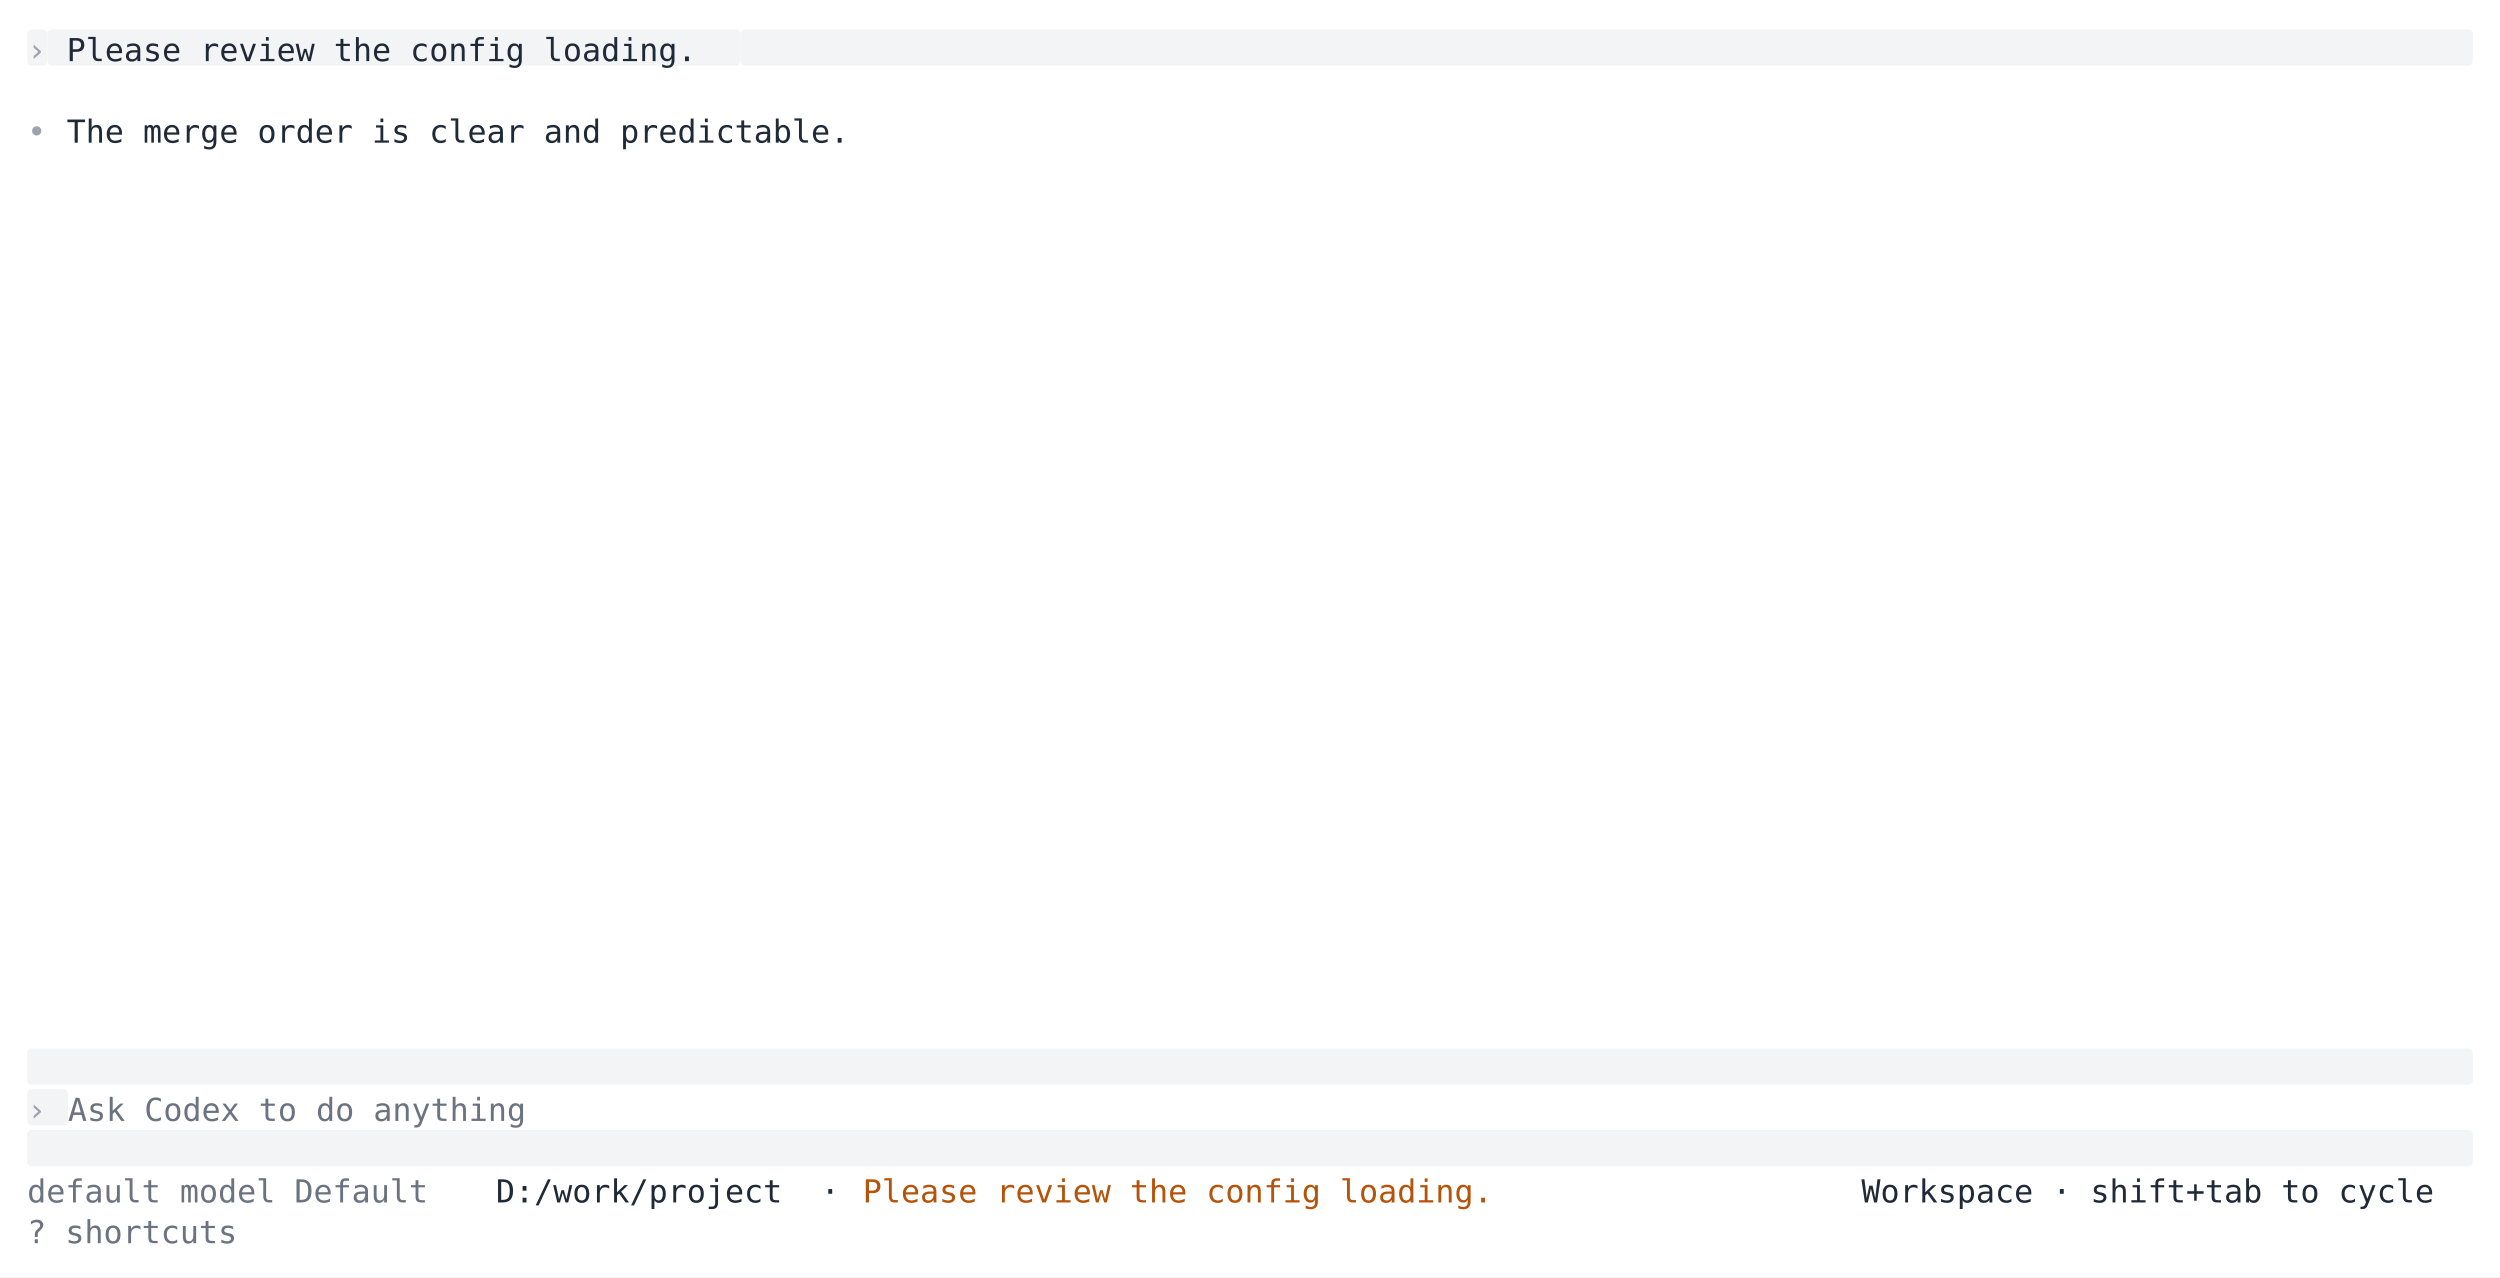
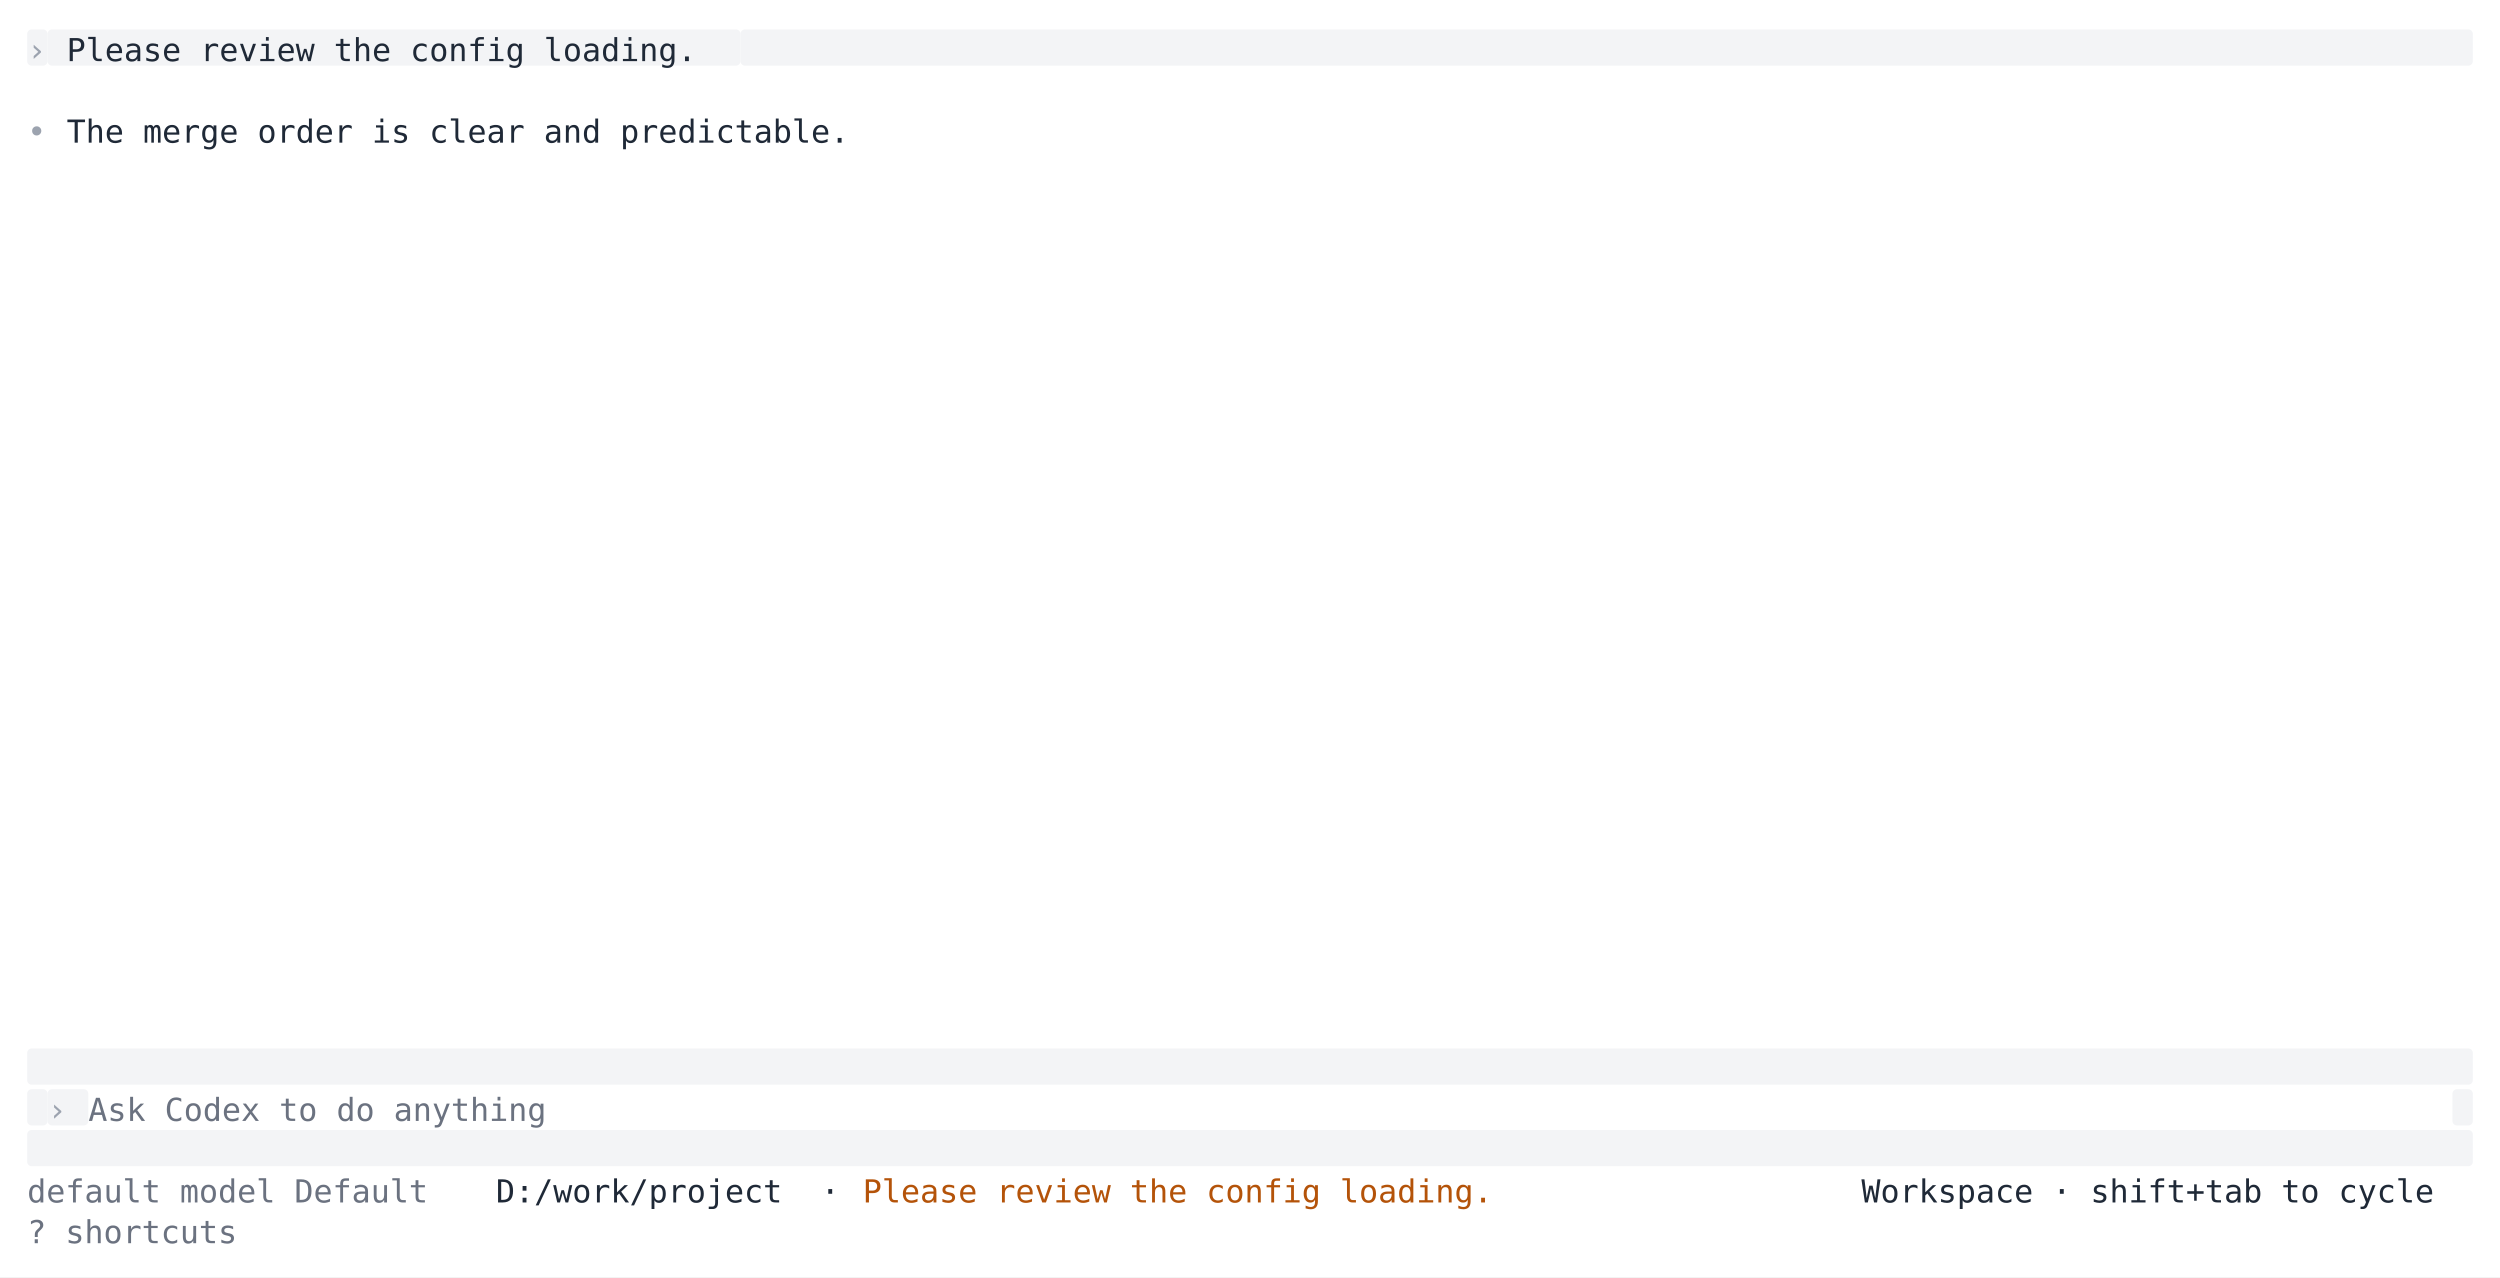
<svg xmlns="http://www.w3.org/2000/svg" width="1104" height="564" viewBox="0 0 1104 564">
  <rect width="100%" height="100%" fill="#ffffff" />
  <rect x="12" y="13" width="9" height="16" rx="2" fill="#f3f4f6" />
  <text xml:space="preserve" x="12" y="27" fill="#9ca3af" font-family="Cascadia Mono, Consolas, monospace" font-size="14">›</text>
  <rect x="21" y="13" width="306" height="16" rx="2" fill="#f3f4f6" />
  <text xml:space="preserve" x="21" y="27" fill="#1f2937" font-family="Cascadia Mono, Consolas, monospace" font-size="14"> Please review the config loading.</text>
  <rect x="327" y="13" width="765" height="16" rx="2" fill="#f3f4f6" />
  <text xml:space="preserve" x="327" y="27" fill="#1F2937" font-family="Cascadia Mono, Consolas, monospace" font-size="14">                                                                                     </text>
  <text xml:space="preserve" x="12" y="45" fill="#1F2937" font-family="Cascadia Mono, Consolas, monospace" font-size="14">                                                                                                                        </text>
  <text xml:space="preserve" x="12" y="63" fill="#9ca3af" font-family="Cascadia Mono, Consolas, monospace" font-size="14">•</text>
  <text xml:space="preserve" x="21" y="63" fill="#1f2937" font-family="Cascadia Mono, Consolas, monospace" font-size="14"> The merge order is clear and predictable.</text>
  <text xml:space="preserve" x="399" y="63" fill="#1F2937" font-family="Cascadia Mono, Consolas, monospace" font-size="14">                                                                             </text>
  <text xml:space="preserve" x="12" y="81" fill="#1F2937" font-family="Cascadia Mono, Consolas, monospace" font-size="14">                                                                                                                        </text>
  <text xml:space="preserve" x="12" y="99" fill="#1F2937" font-family="Cascadia Mono, Consolas, monospace" font-size="14">                                                                                                                        </text>
  <text xml:space="preserve" x="12" y="117" fill="#1F2937" font-family="Cascadia Mono, Consolas, monospace" font-size="14">                                                                                                                        </text>
  <text xml:space="preserve" x="12" y="135" fill="#1F2937" font-family="Cascadia Mono, Consolas, monospace" font-size="14">                                                                                                                        </text>
  <text xml:space="preserve" x="12" y="153" fill="#1F2937" font-family="Cascadia Mono, Consolas, monospace" font-size="14">                                                                                                                        </text>
  <text xml:space="preserve" x="12" y="171" fill="#1F2937" font-family="Cascadia Mono, Consolas, monospace" font-size="14">                                                                                                                        </text>
  <text xml:space="preserve" x="12" y="189" fill="#1F2937" font-family="Cascadia Mono, Consolas, monospace" font-size="14">                                                                                                                        </text>
  <text xml:space="preserve" x="12" y="207" fill="#1F2937" font-family="Cascadia Mono, Consolas, monospace" font-size="14">                                                                                                                        </text>
  <text xml:space="preserve" x="12" y="225" fill="#1F2937" font-family="Cascadia Mono, Consolas, monospace" font-size="14">                                                                                                                        </text>
  <text xml:space="preserve" x="12" y="243" fill="#1F2937" font-family="Cascadia Mono, Consolas, monospace" font-size="14">                                                                                                                        </text>
  <text xml:space="preserve" x="12" y="261" fill="#1F2937" font-family="Cascadia Mono, Consolas, monospace" font-size="14">                                                                                                                        </text>
  <text xml:space="preserve" x="12" y="279" fill="#1F2937" font-family="Cascadia Mono, Consolas, monospace" font-size="14">                                                                                                                        </text>
  <text xml:space="preserve" x="12" y="297" fill="#1F2937" font-family="Cascadia Mono, Consolas, monospace" font-size="14">                                                                                                                        </text>
  <text xml:space="preserve" x="12" y="315" fill="#1F2937" font-family="Cascadia Mono, Consolas, monospace" font-size="14">                                                                                                                        </text>
  <text xml:space="preserve" x="12" y="333" fill="#1F2937" font-family="Cascadia Mono, Consolas, monospace" font-size="14">                                                                                                                        </text>
  <text xml:space="preserve" x="12" y="351" fill="#1F2937" font-family="Cascadia Mono, Consolas, monospace" font-size="14">                                                                                                                        </text>
  <text xml:space="preserve" x="12" y="369" fill="#1F2937" font-family="Cascadia Mono, Consolas, monospace" font-size="14">                                                                                                                        </text>
  <text xml:space="preserve" x="12" y="387" fill="#1F2937" font-family="Cascadia Mono, Consolas, monospace" font-size="14">                                                                                                                        </text>
  <text xml:space="preserve" x="12" y="405" fill="#1F2937" font-family="Cascadia Mono, Consolas, monospace" font-size="14">                                                                                                                        </text>
  <text xml:space="preserve" x="12" y="423" fill="#1F2937" font-family="Cascadia Mono, Consolas, monospace" font-size="14">                                                                                                                        </text>
  <text xml:space="preserve" x="12" y="441" fill="#1F2937" font-family="Cascadia Mono, Consolas, monospace" font-size="14">                                                                                                                        </text>
  <text xml:space="preserve" x="12" y="459" fill="#1F2937" font-family="Cascadia Mono, Consolas, monospace" font-size="14">                                                                                                                        </text>
  <rect x="12" y="463" width="1080" height="16" rx="2" fill="#f3f4f6" />
  <text xml:space="preserve" x="12" y="477" fill="#1F2937" font-family="Cascadia Mono, Consolas, monospace" font-size="14">                                                                                                                        </text>
-   <rect x="12" y="481" width="18" height="16" rx="2" fill="#f3f4f6" />
-   <text xml:space="preserve" x="12" y="495" fill="#9ca3af" font-family="Cascadia Mono, Consolas, monospace" font-size="14">› </text>
-   <text xml:space="preserve" x="30" y="495" fill="#6b7280" font-family="Cascadia Mono, Consolas, monospace" font-size="14">Ask Codex to do anything</text>
-   <text xml:space="preserve" x="246" y="495" fill="#1f2937" font-family="Cascadia Mono, Consolas, monospace" font-size="14">                                                                                              </text>
+   <rect x="12" y="481" width="9" height="16" rx="2" fill="#f3f4f6" />
+   <text xml:space="preserve" x="12" y="495" fill="#1F2937" font-family="Cascadia Mono, Consolas, monospace" font-size="14"> </text>
+   <rect x="21" y="481" width="18" height="16" rx="2" fill="#f3f4f6" />
+   <text xml:space="preserve" x="21" y="495" fill="#9ca3af" font-family="Cascadia Mono, Consolas, monospace" font-size="14">› </text>
+   <text xml:space="preserve" x="39" y="495" fill="#6b7280" font-family="Cascadia Mono, Consolas, monospace" font-size="14">Ask Codex to do anything</text>
+   <text xml:space="preserve" x="255" y="495" fill="#1f2937" font-family="Cascadia Mono, Consolas, monospace" font-size="14">                                                                                            </text>
+   <rect x="1083" y="481" width="9" height="16" rx="2" fill="#f3f4f6" />
+   <text xml:space="preserve" x="1083" y="495" fill="#1F2937" font-family="Cascadia Mono, Consolas, monospace" font-size="14"> </text>
  <rect x="12" y="499" width="1080" height="16" rx="2" fill="#f3f4f6" />
  <text xml:space="preserve" x="12" y="513" fill="#1F2937" font-family="Cascadia Mono, Consolas, monospace" font-size="14">                                                                                                                        </text>
  <text xml:space="preserve" x="12" y="531" fill="#6b7280" font-family="Cascadia Mono, Consolas, monospace" font-size="14">default model Default</text>
  <text xml:space="preserve" x="201" y="531" fill="#1F2937" font-family="Cascadia Mono, Consolas, monospace" font-size="14">  </text>
  <text xml:space="preserve" x="219" y="531" fill="#1f2937" font-family="Cascadia Mono, Consolas, monospace" font-size="14">D:/work/project</text>
  <text xml:space="preserve" x="354" y="531" fill="#1F2937" font-family="Cascadia Mono, Consolas, monospace" font-size="14"> · </text>
  <text xml:space="preserve" x="381" y="531" fill="#b45309" font-family="Cascadia Mono, Consolas, monospace" font-size="14">Please review the config loading.</text>
  <text xml:space="preserve" x="678" y="531" fill="#1F2937" font-family="Cascadia Mono, Consolas, monospace" font-size="14">                </text>
  <text xml:space="preserve" x="822" y="531" fill="#1f2937" font-family="Cascadia Mono, Consolas, monospace" font-size="14">Workspace · shift+tab to cycle</text>
  <text xml:space="preserve" x="12" y="549" fill="#6b7280" font-family="Cascadia Mono, Consolas, monospace" font-size="14">? shortcuts</text>
  <text xml:space="preserve" x="111" y="549" fill="#1F2937" font-family="Cascadia Mono, Consolas, monospace" font-size="14">                                                                                                             </text>
</svg>
